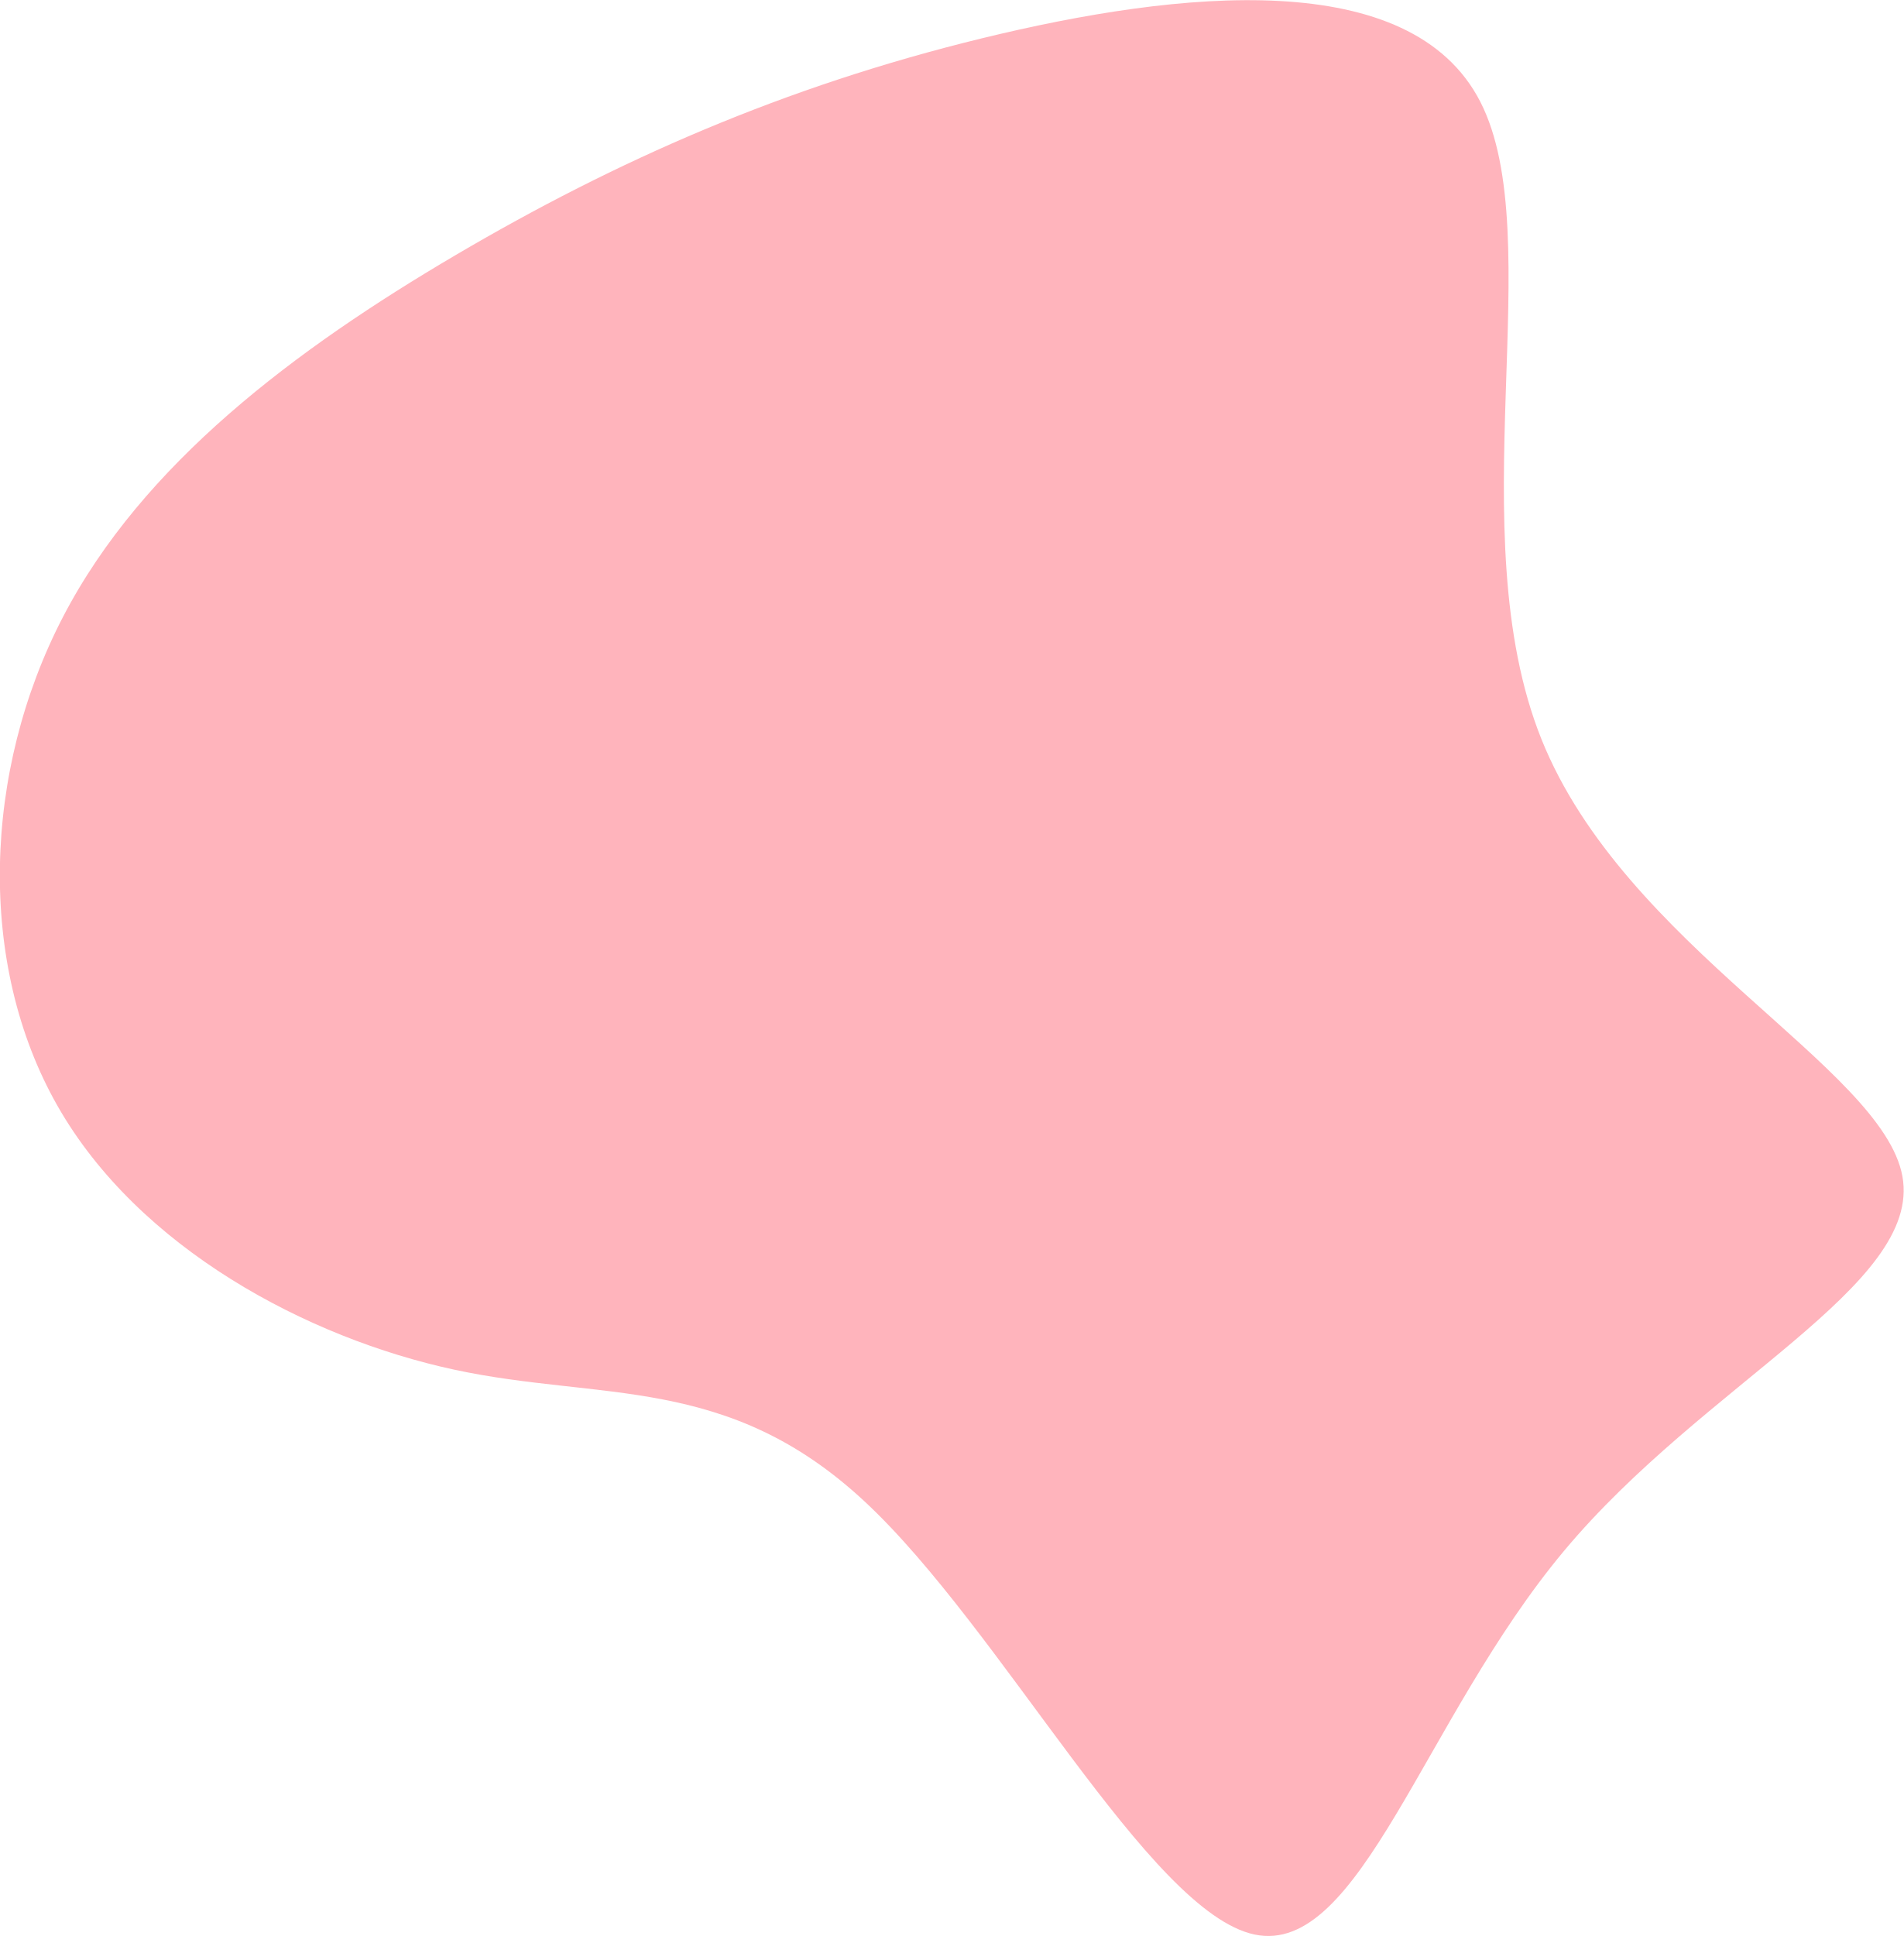
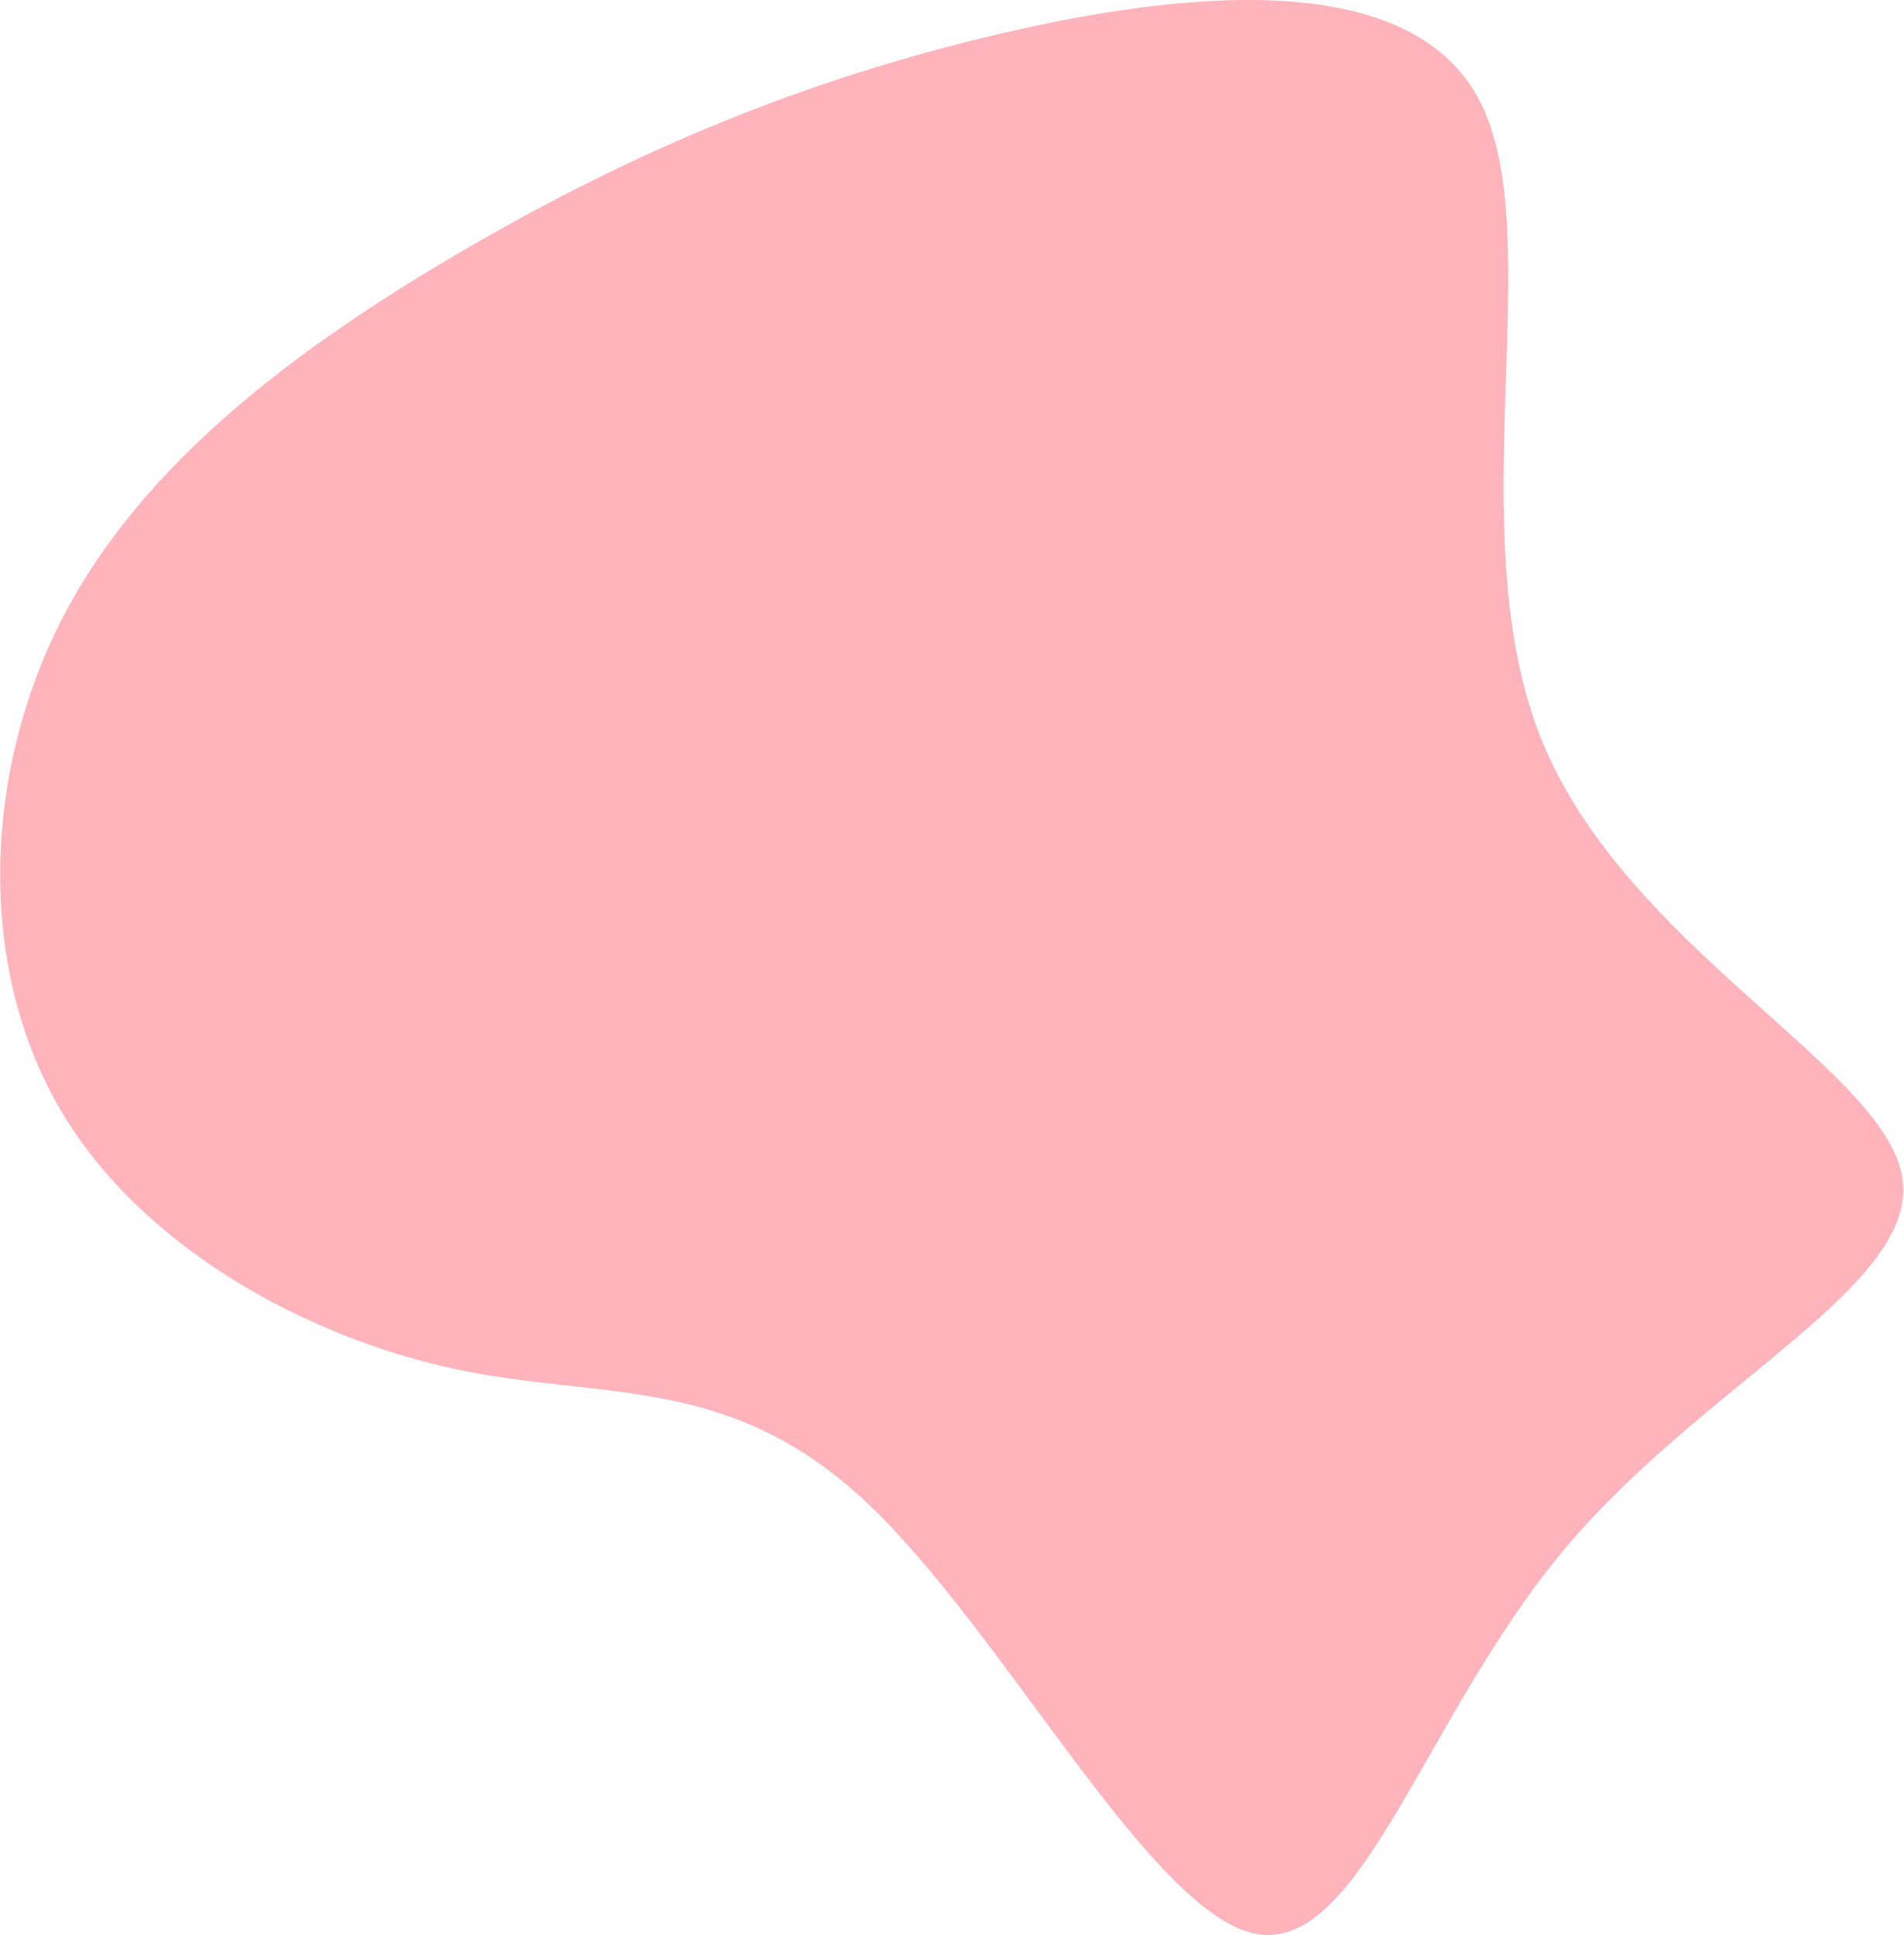
- <svg xmlns="http://www.w3.org/2000/svg" id="Layer_1" data-name="Layer 1" viewBox="0 0 432.45 439.74">
-   <defs>
-     <style>
-       .cls-1 {
-         fill: #ffb4bc;
-       }
-     </style>
-   </defs>
-   <path class="cls-1" d="M347.3,30.2c15.8,30.8-5,97.7,13.9,144.8s77.5,74.5,82,99.3-45,46.9-76.9,85.1S320,451.6,296,446.5s-57.4-69.4-88.6-98.4-59.8-22.7-93.2-29.9-71.7-27.6-90.1-59.9-16.9-76.1,1.2-111S78.2,86.4,114.6,65,189,26.8,234.1,15.8,331.5-.6,347.3,30.2Z" transform="translate(-11.03 -7.1)" />
+ <svg xmlns="http://www.w3.org/2000/svg" id="Layer_1" data-name="Layer 1" viewBox="0 0 432.49 439.7">
+   <path d="M336.27,23.1c15.8,30.8-5,97.7,13.9,144.8s77.5,74.5,82,99.3-45,46.9-76.9,85.1S309,444.5,285,439.4s-57.4-69.4-88.6-98.4-59.8-22.7-93.2-29.9-71.7-27.6-90.1-59.9-16.9-76.1,1.2-111,52.9-60.9,89.3-82.3S178,19.7,223.07,8.7,320.47-7.7,336.27,23.1Z" transform="translate(0.04 -0.04)" style="fill: #ffb4bc" />
</svg>
